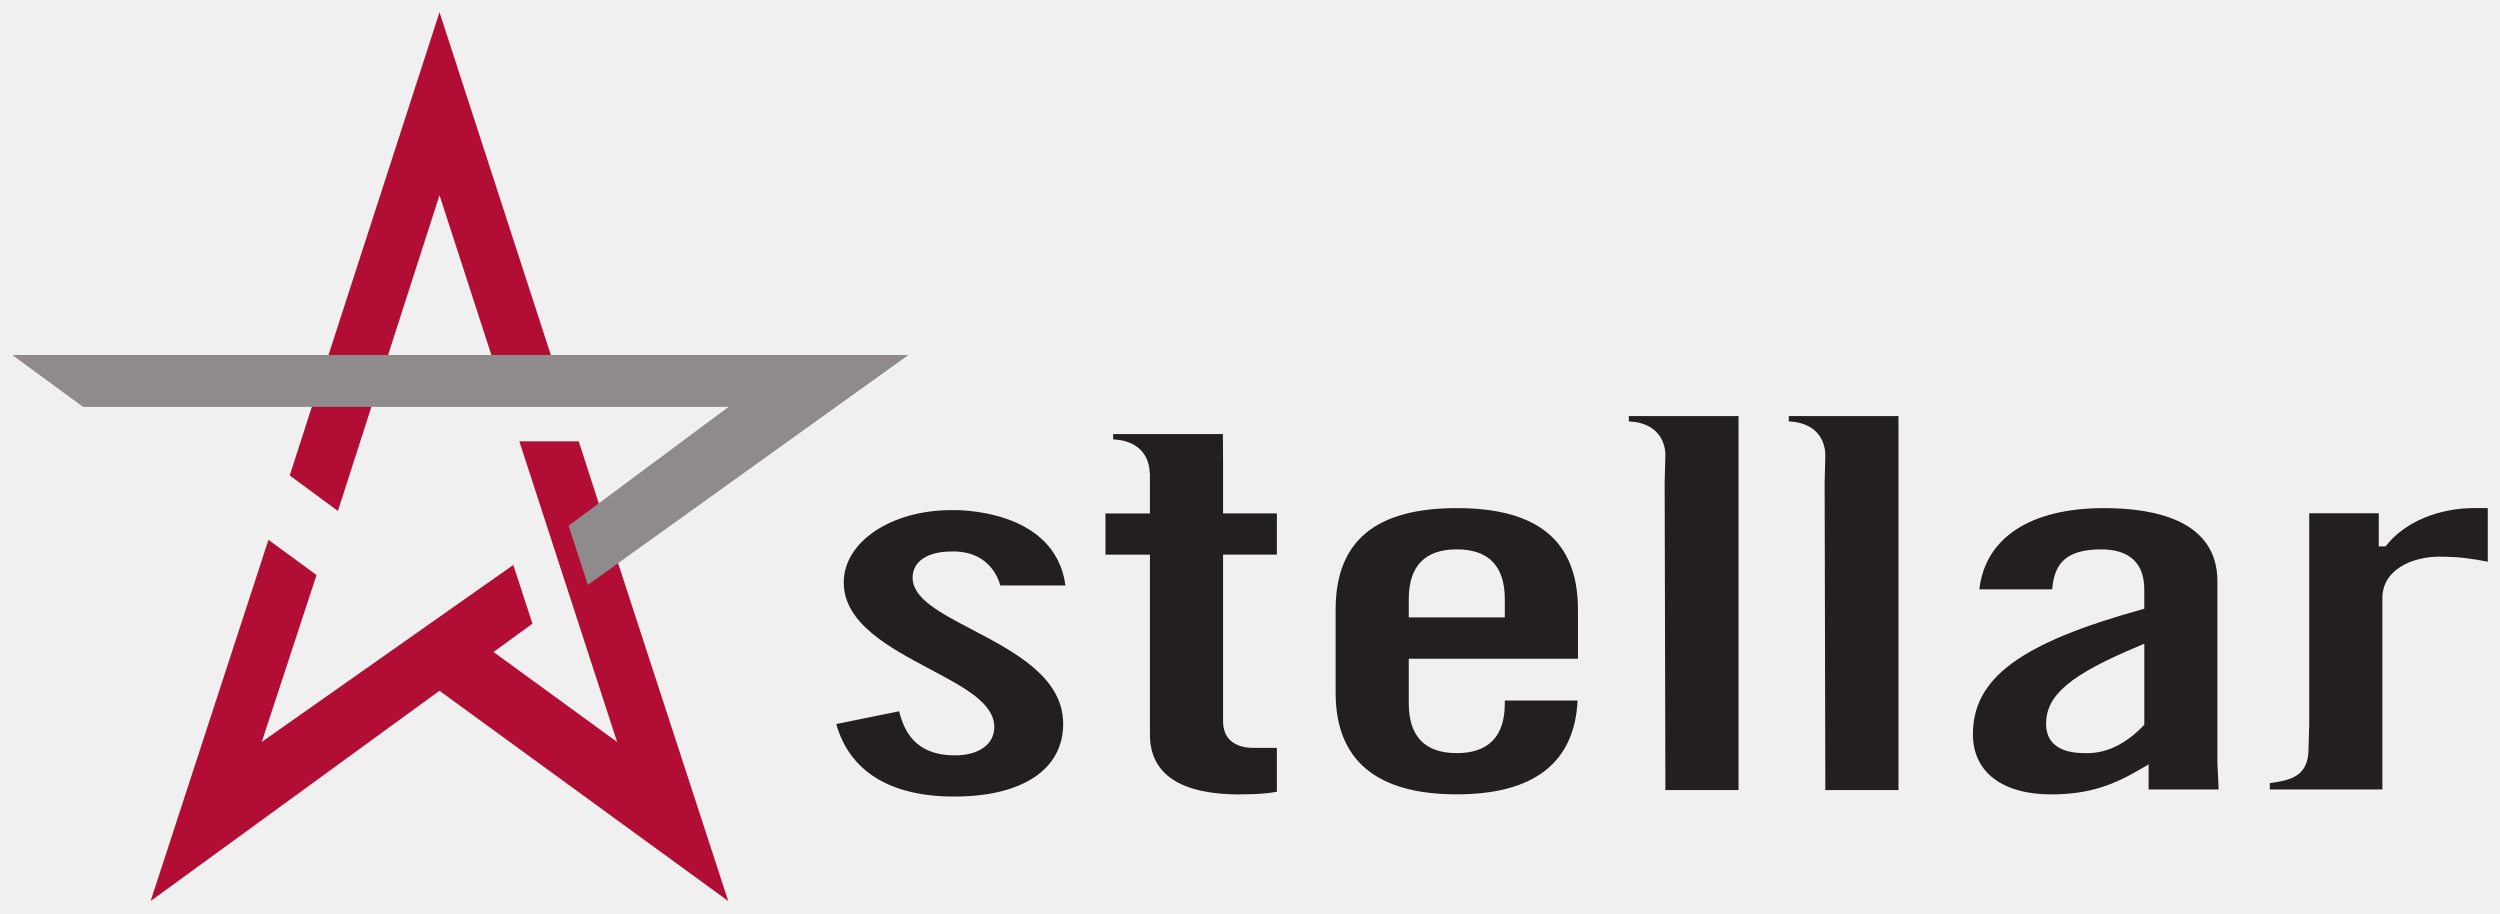
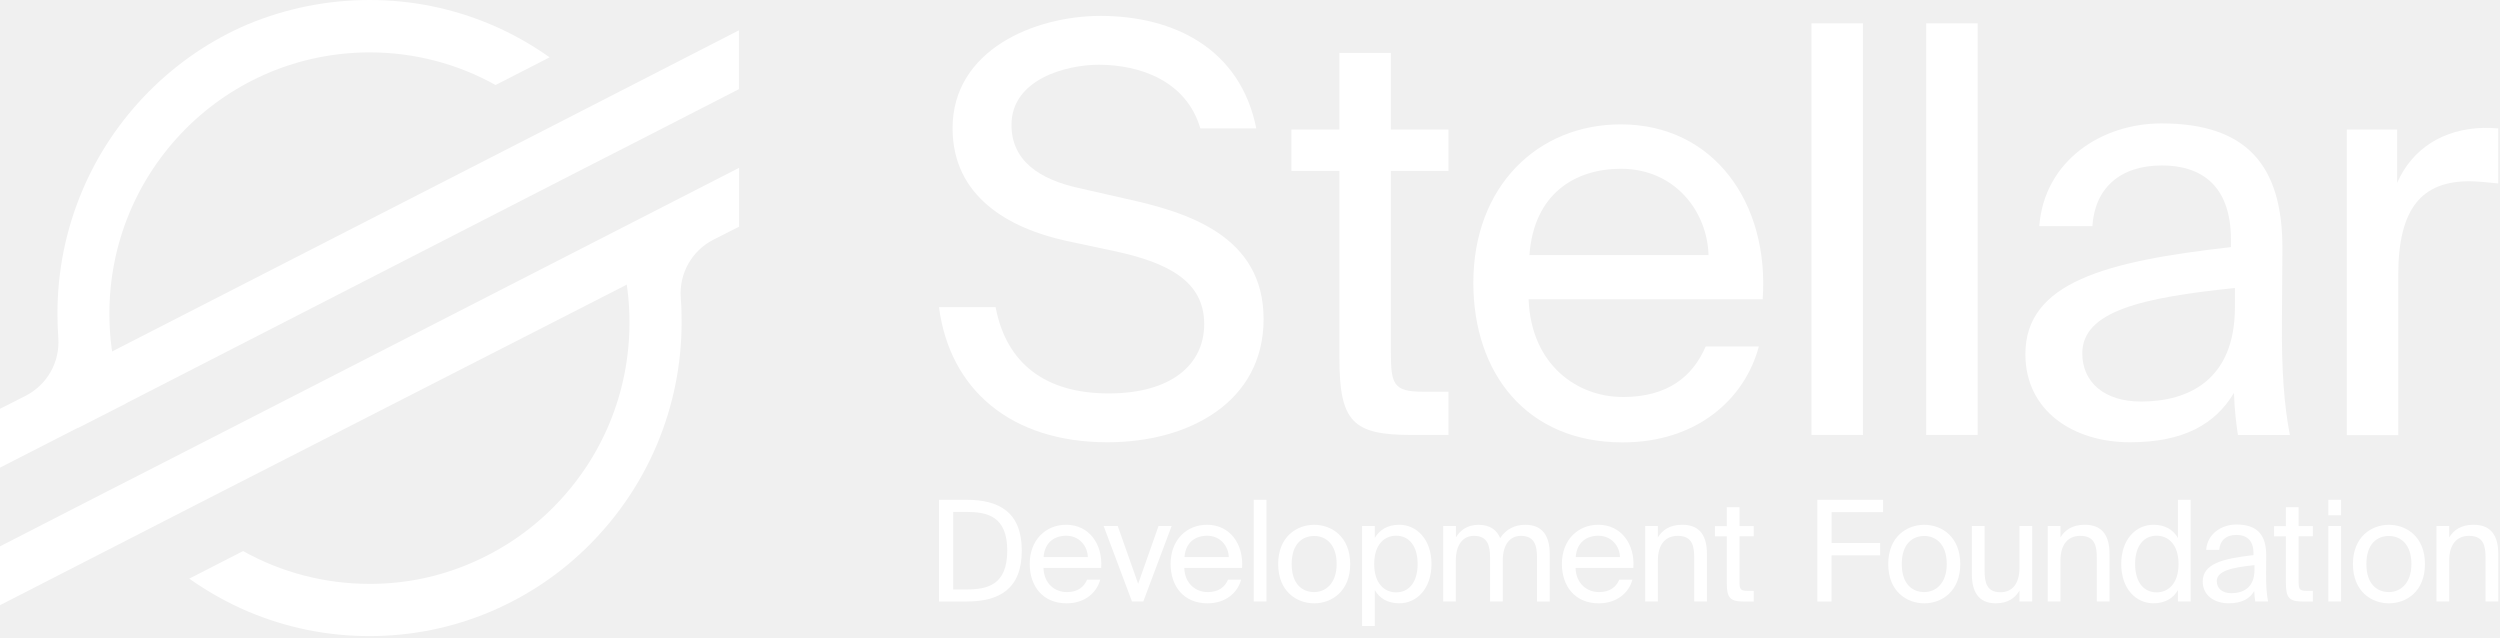
- <svg xmlns="http://www.w3.org/2000/svg" width="204.239" height="74.613" viewBox="0 0 54.038 19.741" version="1.1" id="svg11606">
-   <defs id="defs11600">
-     <clipPath id="clipPath420" clipPathUnits="userSpaceOnUse">
-       <path id="path418" d="m 24.146,680.107 h 151.68 v 54.459 H 24.146 Z" />
-     </clipPath>
+ <svg xmlns="http://www.w3.org/2000/svg" id="Layer_1" version="1.1" viewBox="0 0 631 161">
+   <defs>
+     <style>
+       .st0 {
+         fill: #fff;
+       }
+     </style>
  </defs>
-   <g id="layer1" transform="translate(-31.45377,-190.8587)">
-     <g id="g11703" transform="translate(0.2645832,-0.2645742)">
-       <path d="m 42.082,199.633 -1.393,-4.291 -2.196,6.825 -1.041,-0.766 0.858,-2.667 2.379,-7.346 2.678,8.245 z m 1.616,1.029 0.839,2.596 2.393,7.341 -6.242,-4.545 -6.243,4.545 2.547,-7.807 1.039,0.76 -1.184,3.608 5.437,-3.825 0.414,1.269 -0.842,0.612 2.672,1.945 -2.113,-6.498 z" style="fill:#b20d35;fill-opacity:1;fill-rule:nonzero;stroke:none;stroke-width:0.353" id="path408" />
-       <path d="m 43.896,203.765 -0.417,-1.277 3.458,-2.57 H 32.986 l -1.532,-1.121 h 19.37 z" style="fill:#8f8b8d;fill-opacity:1;fill-rule:nonzero;stroke:none;stroke-width:0.353" id="path412" />
-       <path d="m 52.197,204.729 c -0.688,-0.36 -1.282,-0.671 -1.282,-1.119 0,-0.349 0.321,-0.566 0.837,-0.566 0.787,-0.022 1.007,0.544 1.059,0.734 h 1.408 c -0.226,-1.671 -2.366,-1.632 -2.461,-1.629 -1.307,0 -2.331,0.687 -2.331,1.564 0,0.884 0.99,1.409 1.863,1.873 0.746,0.396 1.391,0.738 1.391,1.253 0,0.372 -0.334,0.612 -0.852,0.612 -0.851,0 -1.1,-0.523 -1.204,-0.954 -0.123,0.025 -1.215,0.246 -1.36,0.276 0.289,1.024 1.166,1.568 2.549,1.568 1.475,0 2.356,-0.587 2.356,-1.57 0,-1.008 -1.048,-1.556 -1.973,-2.041" style="fill:#231f20;fill-opacity:1;fill-rule:nonzero;stroke:none;stroke-width:0.353" id="path424" />
-       <path d="m 61.64,204.074 c 0,-0.714 0.349,-1.076 1.038,-1.076 0.689,0 1.038,0.362 1.038,1.076 v 0.395 h -2.076 z m 2.076,2.191 v 0.06 c 0,0.714 -0.349,1.077 -1.038,1.077 -0.689,0 -1.038,-0.362 -1.038,-1.077 v -0.963 h 3.657 v -1.061 c 0,-1.477 -0.857,-2.195 -2.619,-2.195 -1.762,0 -2.619,0.718 -2.619,2.195 v 1.797 c 0,1.457 0.881,2.195 2.619,2.195 1.67,0 2.545,-0.685 2.611,-2.028 z" style="fill:#231f20;fill-opacity:1;fill-rule:nonzero;stroke:none;stroke-width:0.353" id="path428" />
-       <path d="m 57.998,208.293 c 0.389,0 0.586,-0.019 0.791,-0.056 v -0.948 h -0.496 c -0.43,0 -0.667,-0.205 -0.667,-0.578 v -3.6 h 1.163 v -0.891 h -1.163 v -1.139 c 0,0 -0.003,-0.456 -0.004,-0.575 h -2.372 v 0.114 c 0.725,0.038 0.79,0.563 0.79,0.73 h 0.005 v 0.872 h -0.961 v 0.891 h 0.961 v 3.885 c 0,0.861 0.657,1.298 1.954,1.298" style="fill:#231f20;fill-opacity:1;fill-rule:nonzero;stroke:none;stroke-width:0.353" id="path432" />
-       <path d="m 70.643,208.2 h 1.582 v -8.083 h -2.371 v 0.114 c 0.725,0.038 0.79,0.563 0.79,0.731 0,0 -0.015,0.577 -0.015,0.579 0,0.002 0.014,6.508 0.015,6.659" style="fill:#231f20;fill-opacity:1;fill-rule:nonzero;stroke:none;stroke-width:0.353" id="path436" />
-       <path d="m 67.186,208.2 h 1.582 v -8.083 h -2.371 v 0.114 c 0.725,0.038 0.79,0.563 0.79,0.731 0,0 -0.016,0.577 -0.016,0.579 0,0.002 0.015,6.508 0.016,6.659" style="fill:#231f20;fill-opacity:1;fill-rule:nonzero;stroke:none;stroke-width:0.353" id="path440" />
-       <path d="m 77.432,205.082 0.107,-0.044 v 1.75 l -0.022,0.023 c -0.377,0.392 -0.786,0.592 -1.218,0.592 -0.218,0 -0.883,0 -0.883,-0.635 0,-0.623 0.527,-1.064 2.015,-1.685 m -1.907,3.211 c 0.848,0 1.372,-0.213 1.991,-0.58 l 0.117,-0.07 v 0.544 h 1.514 c -0.006,-0.125 -0.027,-0.579 -0.027,-0.579 v -3.921 c 0,-1.307 -1.332,-1.582 -2.449,-1.582 -1.595,0 -2.568,0.641 -2.697,1.755 h 1.574 c 0.046,-0.52 0.258,-0.863 1.061,-0.863 0.608,0 0.93,0.298 0.93,0.861 v 0.423 l -0.057,0.015 c -2.625,0.729 -3.647,1.485 -3.647,2.699 0,0.812 0.632,1.298 1.689,1.298" style="fill:#231f20;fill-opacity:1;fill-rule:nonzero;stroke:none;stroke-width:0.353" id="path444" />
-       <path d="m 83.924,203.156 c 0.459,0 0.745,0.054 1.022,0.105 0,0 0.013,0.002 0.017,0.003 v -1.159 h -0.279 c -0.793,0 -1.506,0.3 -1.908,0.8 l -0.023,0.029 h -0.146 v -0.716 h -1.503 c 0,0.15 -3.53e-4,4.54 -3.53e-4,4.54 l -0.015,0.543 c 0,0.606 -0.382,0.685 -0.837,0.749 v 0.137 h 2.433 v -4.136 c 0,-0.616 0.643,-0.896 1.24,-0.896" style="fill:#231f20;fill-opacity:1;fill-rule:nonzero;stroke:none;stroke-width:0.353" id="path448" />
-     </g>
-   </g>
+   <path class="st0" d="M93.29,0c10.64,0,20.94,2.1,30.68,6.22,5.17,2.19,10.13,4.98,14.74,8.24l-.98.52-12.65,6.48c-9.66-5.41-20.64-8.24-31.79-8.24h-.51c-8.59.09-16.97,1.8-24.87,5.11-7.91,3.35-15,8.11-21.07,14.21-12.39,12.49-19.23,29.06-19.23,46.65,0,2.88.17,5.75.56,8.63l.13.9.81-.43,109.19-55.92,22.61-11.59,25.6-13.13v14.85l-26.37,13.52-12.95,6.61-115.09,59.02-.51.3-5.9,3.01-5.98,3.05v-.04l-.56.26L0,118.03v-14.85l6.5-3.3c5.43-2.79,8.68-8.54,8.21-14.68-.13-2.02-.21-4.03-.21-6.05,0-10.69,2.09-21.07,6.2-30.86,3.97-9.44,9.66-17.9,16.88-25.19,7.22-7.25,15.64-13,25.04-17,9.69-4,20.03-6.1,30.67-6.1Z" />
+   <path class="st0" d="M186.54,42.36v14.85l-6.5,3.3c-5.43,2.79-8.68,8.54-8.21,14.68.17,2.02.21,4.08.21,6.09,0,10.69-2.09,21.07-6.2,30.86-3.97,9.44-9.66,17.9-16.88,25.19-7.22,7.3-15.68,13.01-25.04,17-9.7,4.12-20.04,6.22-30.68,6.22s-20.94-2.1-30.68-6.22c-5.21-2.23-10.17-5.02-14.79-8.28l13.08-6.7.51-.26c9.66,5.41,20.68,8.28,31.88,8.28h.47c8.59-.04,16.97-1.76,24.87-5.11,7.91-3.35,15-8.11,21.07-14.21,12.39-12.45,19.23-29.06,19.23-46.65,0-2.88-.17-5.79-.56-8.67l-.13-.9-.81.43-109.27,55.84-22.61,11.59L0,152.75v-14.85l26.28-13.48,12.95-6.61L186.54,42.36Z" />
+   <path class="st0" d="M257.9,138.97c0,9.8-5.82,12.85-13.92,12.85h-6.98v-25.67h6.98c8.11,0,13.92,3.05,13.92,12.82ZM240.59,129.2v19.58h3.28c5.28,0,10.36-1.06,10.36-9.8s-5.08-9.77-10.36-9.77h-3.28Z" />
+   <path class="st0" d="M269.21,149.45c2.82,0,4.36-1.27,5.18-3.15h3.31c-.88,3.29-3.88,5.98-8.49,5.98-6,0-9.31-4.32-9.31-9.95,0-6.02,4.02-9.88,9.2-9.88,5.78,0,9.27,4.88,8.84,10.9h-14.57c.13,4.1,3.02,6.09,5.84,6.09h0ZM274.57,140.6c-.07-2.69-2.07-5.38-5.46-5.38-2.86,0-5.43,1.56-5.71,5.38h11.17,0Z" />
+   <path class="st0" d="M292.41,132.77h3.31l-7.15,19.04h-2.86l-7.15-19.04h3.56l5.15,14.58,5.14-14.58h0Z" />
+   <path class="st0" d="M304.77,149.45c2.82,0,4.37-1.27,5.18-3.15h3.31c-.88,3.29-3.88,5.98-8.49,5.98-6,0-9.31-4.32-9.31-9.95,0-6.02,4.01-9.88,9.2-9.88,5.78,0,9.27,4.88,8.84,10.9h-14.59c.15,4.1,3.04,6.09,5.86,6.09h0ZM310.14,140.6c-.07-2.69-2.07-5.38-5.46-5.38-2.86,0-5.43,1.56-5.71,5.38h11.17,0Z" />
+   <path class="st0" d="M316.44,151.81v-25.66h3.21v25.66h-3.21Z" />
+   <path class="st0" d="M331.7,152.28c-4.41,0-9.09-3.01-9.09-9.91s4.68-9.91,9.09-9.91,9.09,3.01,9.09,9.91-4.7,9.91-9.09,9.91ZM337.37,142.36c0-5.06-2.79-7.08-5.67-7.08s-5.68,1.88-5.68,7.08,2.79,7.08,5.68,7.08,5.67-2.19,5.67-7.08Z" />
+   <path class="st0" d="M347,135.78c1.17-2.02,3.17-3.33,6.2-3.33,4.33,0,8.11,3.65,8.11,9.91s-3.77,9.91-8.11,9.91c-3.03,0-5.04-1.31-6.2-3.33v9.06h-3.21v-25.23h3.21v3.01ZM357.81,142.36c0-4.53-2.15-7.15-5.43-7.15-2.86,0-5.53,2.12-5.53,7.15s2.68,7.15,5.53,7.15c3.28,0,5.43-2.61,5.43-7.15Z" />
+   <path class="st0" d="M364.26,151.81v-19.04h3.21v2.87c1.09-1.8,2.86-3.18,5.71-3.18s4.61,1.28,5.46,3.36c1.52-2.33,3.74-3.36,6.38-3.36,4.41,0,6.13,2.97,6.13,7.33v12.03h-3.21v-11.09c0-2.93-.57-5.48-4.06-5.48-2.75,0-4.58,2.16-4.58,6.23v10.33h-3.21v-11.08c0-2.93-.57-5.48-4.06-5.48-2.74,0-4.58,2.16-4.58,6.23v10.33h-3.19Z" />
+   <path class="st0" d="M403.53,149.45c2.82,0,4.36-1.27,5.18-3.15h3.31c-.88,3.29-3.88,5.98-8.49,5.98-6,0-9.31-4.32-9.31-9.95,0-6.02,4.01-9.88,9.2-9.88,5.78,0,9.27,4.88,8.84,10.9h-14.59c.14,4.1,3.03,6.09,5.86,6.09h0ZM408.88,140.6c-.07-2.69-2.07-5.38-5.46-5.38-2.86,0-5.43,1.56-5.71,5.38h11.17,0Z" />
+   <path class="st0" d="M424.6,132.45c4.58,0,6.23,2.97,6.23,7.33v12.03h-3.21v-11.08c0-2.93-.49-5.48-4.16-5.48-3.11,0-5.01,2.16-5.01,6.23v10.33h-3.21v-19.04h3.21v2.87c1.11-1.81,2.93-3.19,6.14-3.19h0Z" />
+   <path class="st0" d="M439.05,128v4.78h3.59v2.58h-3.59v11.29c0,1.98.14,2.48,1.97,2.48h1.62v2.7h-2.32c-3.63,0-4.48-.82-4.48-4.78v-11.68h-2.99v-2.58h2.99v-4.78h3.21Z" />
+   <path class="st0" d="M475.29,126.15v3.12h-13v7.78h12.26v3.12h-12.27v11.65h-3.59v-25.67h16.6,0Z" />
+   <path class="st0" d="M485.68,152.28c-4.41,0-9.09-3.01-9.09-9.91s4.68-9.91,9.09-9.91,9.09,3.01,9.09,9.91-4.68,9.91-9.09,9.91ZM491.36,142.36c0-5.06-2.79-7.08-5.67-7.08s-5.68,1.88-5.68,7.08,2.79,7.08,5.68,7.08,5.67-2.19,5.67-7.08Z" />
+   <path class="st0" d="M503.76,152.28c-4.41,0-6.06-2.97-6.06-7.33v-12.18h3.21v11.23c0,2.93.49,5.48,3.98,5.48,3.03,0,4.83-2.16,4.83-6.23v-10.48h3.21v19.04h-3.21v-2.73c-1.11,1.8-2.83,3.19-5.97,3.19h.01Z" />
+   <path class="st0" d="M526.21,132.45c4.58,0,6.23,2.97,6.23,7.33v12.03h-3.21v-11.08c0-2.93-.5-5.48-4.16-5.48-3.11,0-5.01,2.16-5.01,6.23v10.33h-3.21v-19.04h3.21v2.87c1.1-1.81,2.94-3.19,6.14-3.19h.01Z" />
+   <path class="st0" d="M552.92,126.15v25.66h-3.21v-2.87c-1.17,2.02-3.17,3.33-6.2,3.33-4.34,0-8.11-3.61-8.11-9.91s3.77-9.91,8.11-9.91c3.03,0,5.04,1.31,6.2,3.33v-9.63h3.21ZM538.9,142.36c0,4.53,2.15,7.15,5.43,7.15,2.86,0,5.53-2.12,5.53-7.15s-2.68-7.15-5.53-7.15c-3.28,0-5.43,2.62-5.43,7.15Z" />
+   <path class="st0" d="M568.78,140.1v-.46c0-3.47-1.94-4.63-4.3-4.63-2.64,0-4.19,1.45-4.34,3.78h-3.31c.32-4.1,3.91-6.4,7.62-6.4,5.21,0,7.57,2.51,7.54,7.86l-.03,4.38c-.03,3.18.14,5.38.5,7.18h-3.24c-.1-.7-.21-1.48-.25-2.62-1.17,1.95-3.14,3.08-6.48,3.08-3.56,0-6.52-1.98-6.52-5.48-.01-4.5,5.02-5.8,12.82-6.68h0ZM559.52,146.71c0,1.8,1.37,3.01,3.66,3.01,2.99,0,5.85-1.38,5.85-5.88v-1.2c-5.82.61-9.52,1.46-9.52,4.07h.01Z" />
+   <path class="st0" d="M580.17,128v4.78h3.59v2.58h-3.59v11.29c0,1.98.14,2.48,1.97,2.48h1.62v2.7h-2.32c-3.63,0-4.48-.82-4.48-4.78v-11.68h-2.99v-2.58h2.99v-4.78h3.21Z" />
+   <path class="st0" d="M590.88,130.05h-3.21v-3.9h3.21v3.9ZM590.88,151.81h-3.21v-19.04h3.21v19.04Z" />
+   <path class="st0" d="M602.97,152.28c-4.41,0-9.09-3.01-9.09-9.91s4.68-9.91,9.09-9.91,9.09,3.01,9.09,9.91-4.68,9.91-9.09,9.91ZM608.64,142.36c0-5.06-2.79-7.08-5.68-7.08s-5.68,1.88-5.68,7.08,2.79,7.08,5.68,7.08,5.68-2.19,5.68-7.08Z" />
+   <path class="st0" d="M624.33,132.45c4.58,0,6.23,2.97,6.23,7.33v12.03h-3.21v-11.08c0-2.93-.49-5.48-4.16-5.48-3.11,0-5.01,2.16-5.01,6.23v10.33h-3.21v-19.04h3.21v2.87c1.1-1.81,2.93-3.19,6.14-3.19h.01Z" />
+   <path class="st0" d="M317.09,32.41h-14.12c-3.55-12.04-15.25-16.07-25.69-16.07-7.98,0-21.98,3.57-21.98,15.19,0,9.19,7.27,13.76,16.84,15.9l11.99,2.73c15.83,3.44,34.8,9.44,34.8,30.38s-18.84,31.09-39.4,31.09c-24.4,0-39.82-13.34-42.53-34.11h14.29c2.72,14.35,12.7,21.78,28.54,21.78s24.11-7.3,24.11-17.5c0-10.91-9.27-15.48-22.27-18.34l-12.83-2.73c-14.12-3.15-28.41-11.04-28.41-28.36,0-19.76,20.68-28.36,37.39-28.36,18.59.04,35.26,8.35,39.27,28.41h0Z" />
+   <path class="st0" d="M351.06,13.36v19.34h14.54v10.45h-14.54v45.69c0,8.01.58,10.03,7.98,10.03h6.56v10.91h-9.4c-14.71,0-18.13-3.31-18.13-19.34v-47.29h-12.12v-10.45h12.12V13.36h12.99Z" />
+   <path class="st0" d="M409.55,100.21c11.41,0,17.67-5.16,20.97-12.76h13.41c-3.55,13.34-15.71,24.21-34.38,24.21-24.27,0-37.68-17.5-37.68-40.28,0-24.38,16.25-39.99,37.22-39.99,23.4,0,37.52,19.76,35.81,44.14h-59.08c.63,16.62,12.33,24.67,23.73,24.67h0ZM431.23,64.38c-.29-10.91-8.4-21.78-22.1-21.78-11.57,0-21.98,6.29-23.1,21.78h45.2Z" />
+   <path class="st0" d="M457.22,109.78V5.89h12.99v103.89h-12.99Z" />
+   <path class="st0" d="M486.17,109.78V5.89h12.99v103.89h-12.99Z" />
+   <path class="st0" d="M563.09,62.37v-1.85c0-14.06-7.85-18.76-17.42-18.76-10.7,0-16.96,5.87-17.55,15.32h-13.41c1.3-16.62,15.83-25.93,30.83-25.93,21.1,0,30.67,10.15,30.54,31.81l-.12,17.75c-.12,12.88.58,21.78,2.01,29.08h-13.12c-.42-2.85-.84-6-1-10.62-4.72,7.89-12.7,12.46-26.24,12.46-14.41,0-26.4-8.01-26.4-22.2-.04-18.17,20.35-23.5,51.89-27.06h-.01ZM525.57,89.18c0,7.3,5.56,12.17,14.83,12.17,12.12,0,23.69-5.58,23.69-23.79v-4.87c-23.56,2.43-38.52,5.87-38.52,16.49Z" />
+   <path class="st0" d="M623.29,45.75c-11.99,0-17.97,6.76-17.97,23.67v40.41h-12.99V32.7h12.7v13.47c3.84-8.73,11.7-13.6,21.68-13.89,1.29,0,2.42,0,3.84.13v13.89c-2.72-.25-5.14-.55-7.27-.55h0Z" />
</svg>
